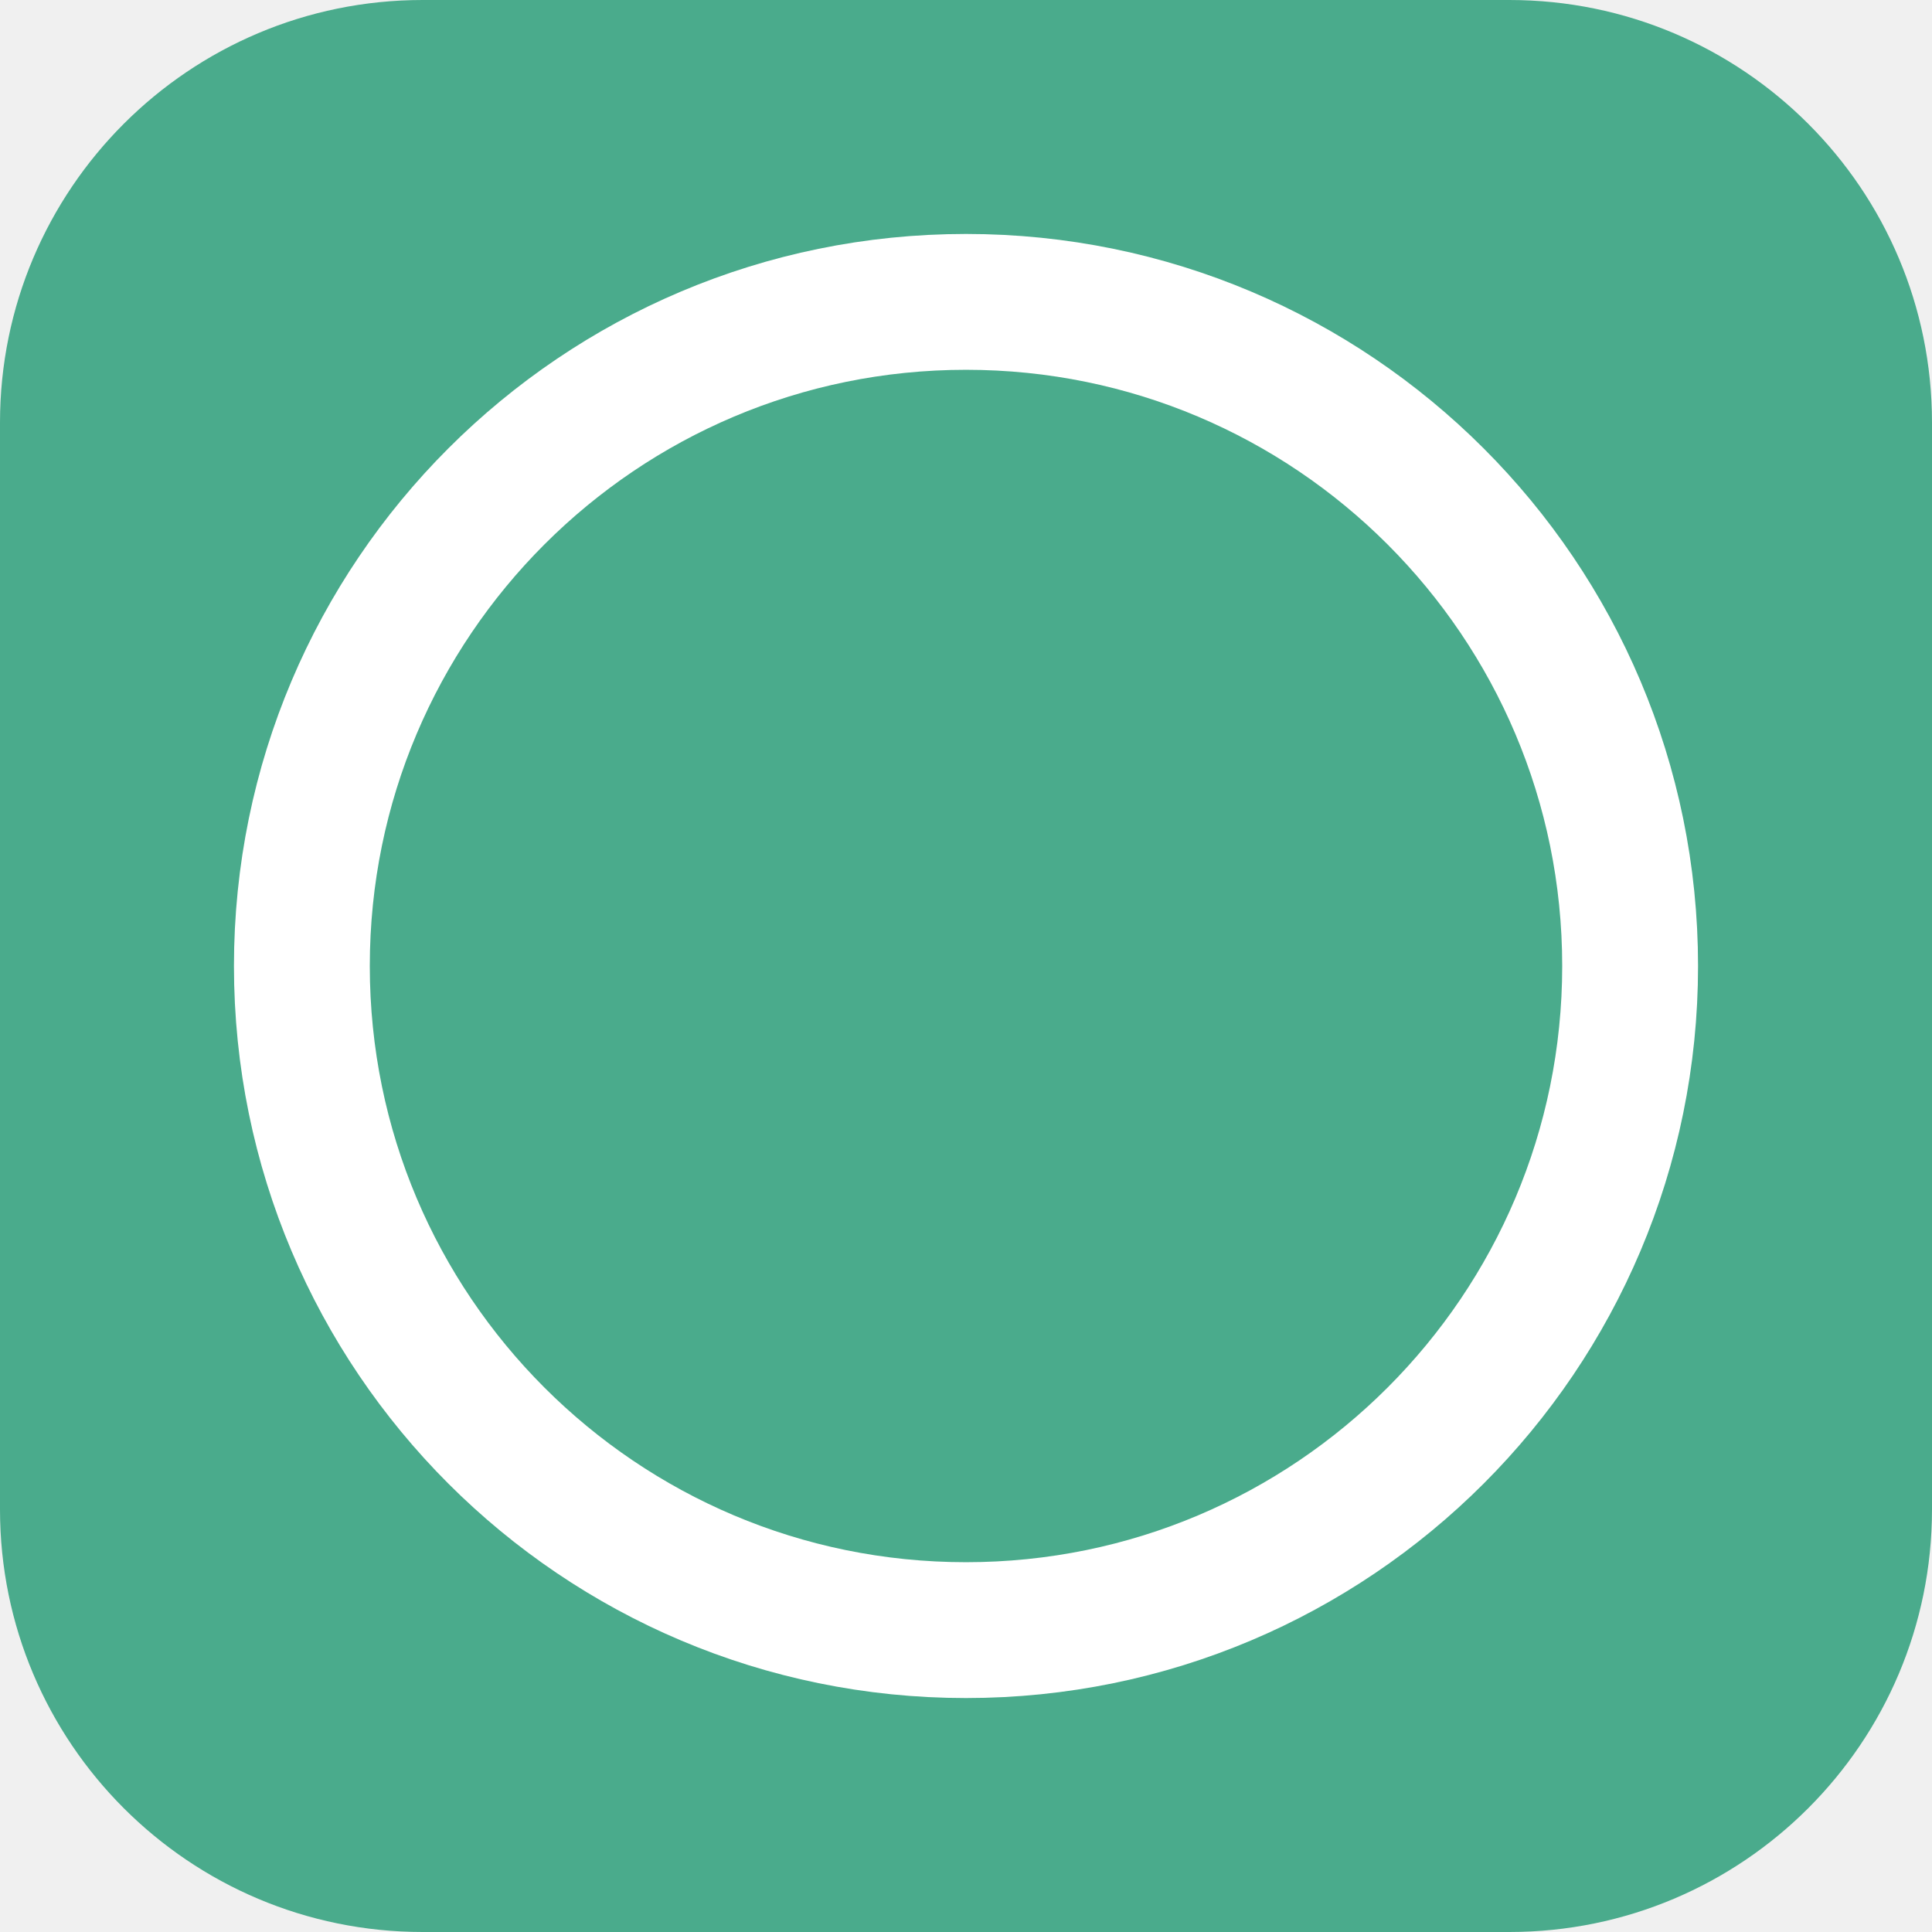
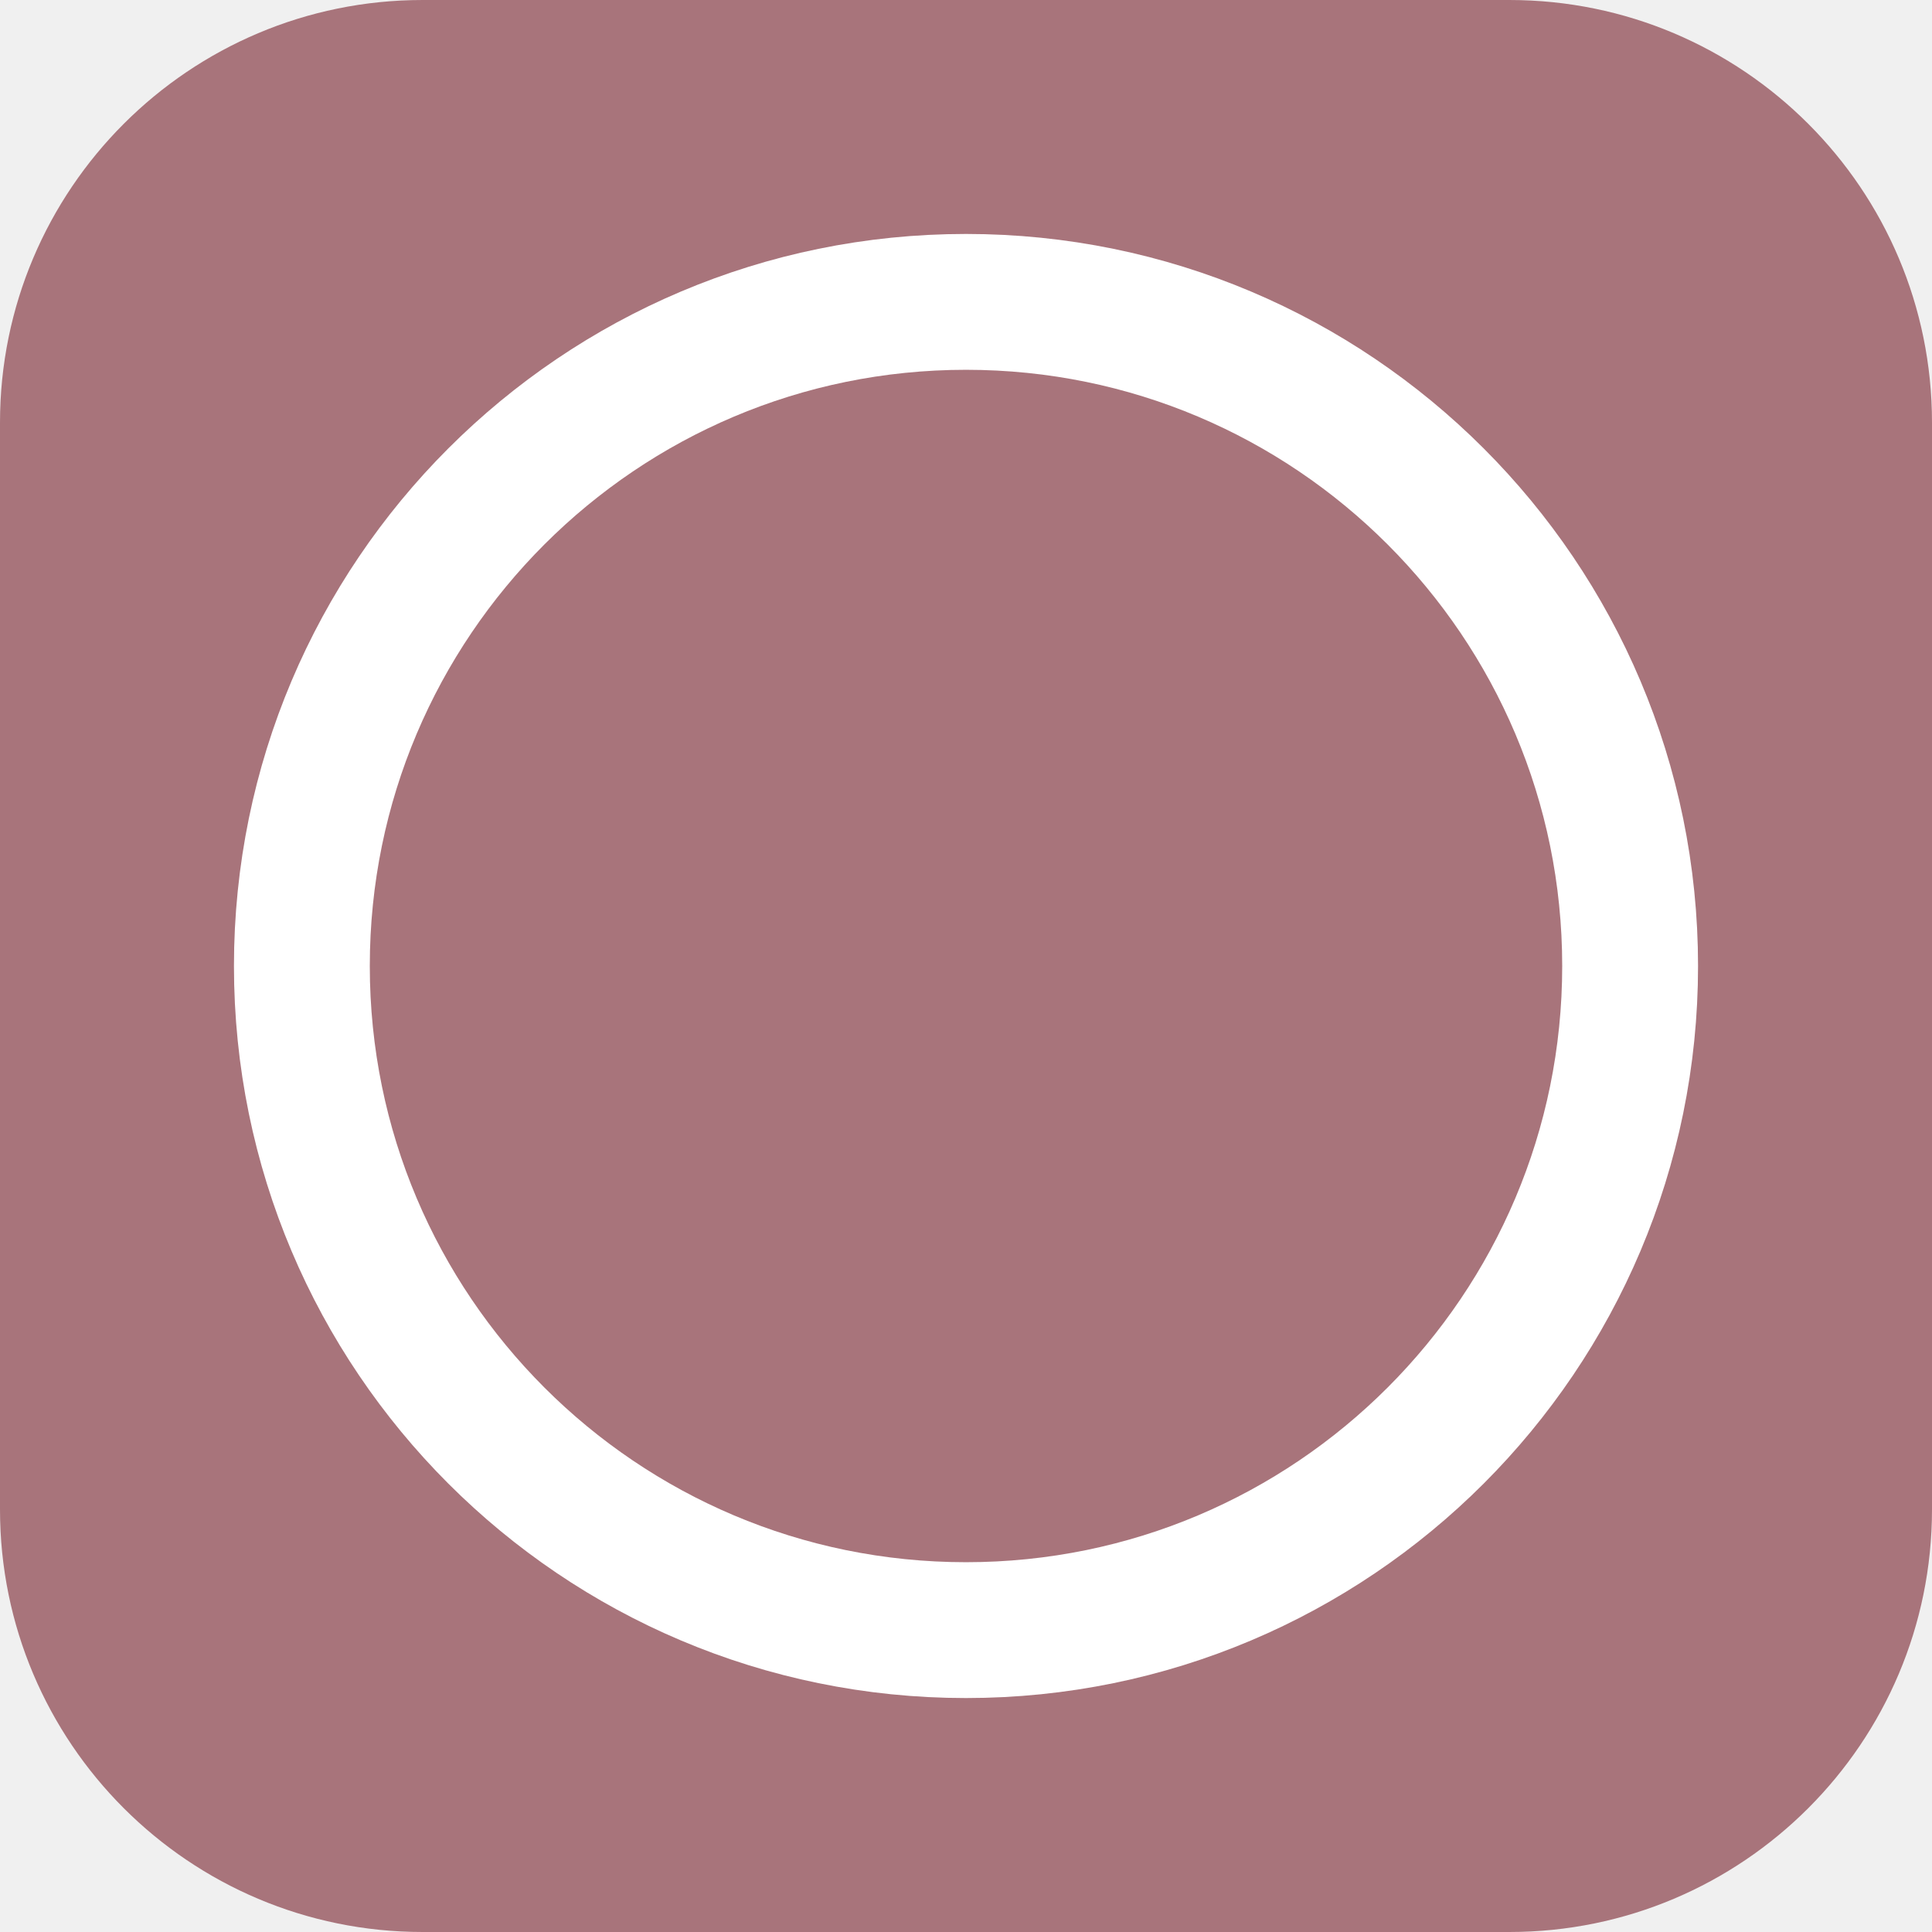
<svg xmlns="http://www.w3.org/2000/svg" viewBox="0 0 512 512">
-   <rect width="512" height="512" rx="112" fill="#4aab8c" />
+   <rect width="512" height="512" rx="112" fill="#A8747B" />
  <circle cx="256" cy="256" r="176" fill="none" stroke="white" stroke-width="36" stroke-linecap="round" />
</svg>
